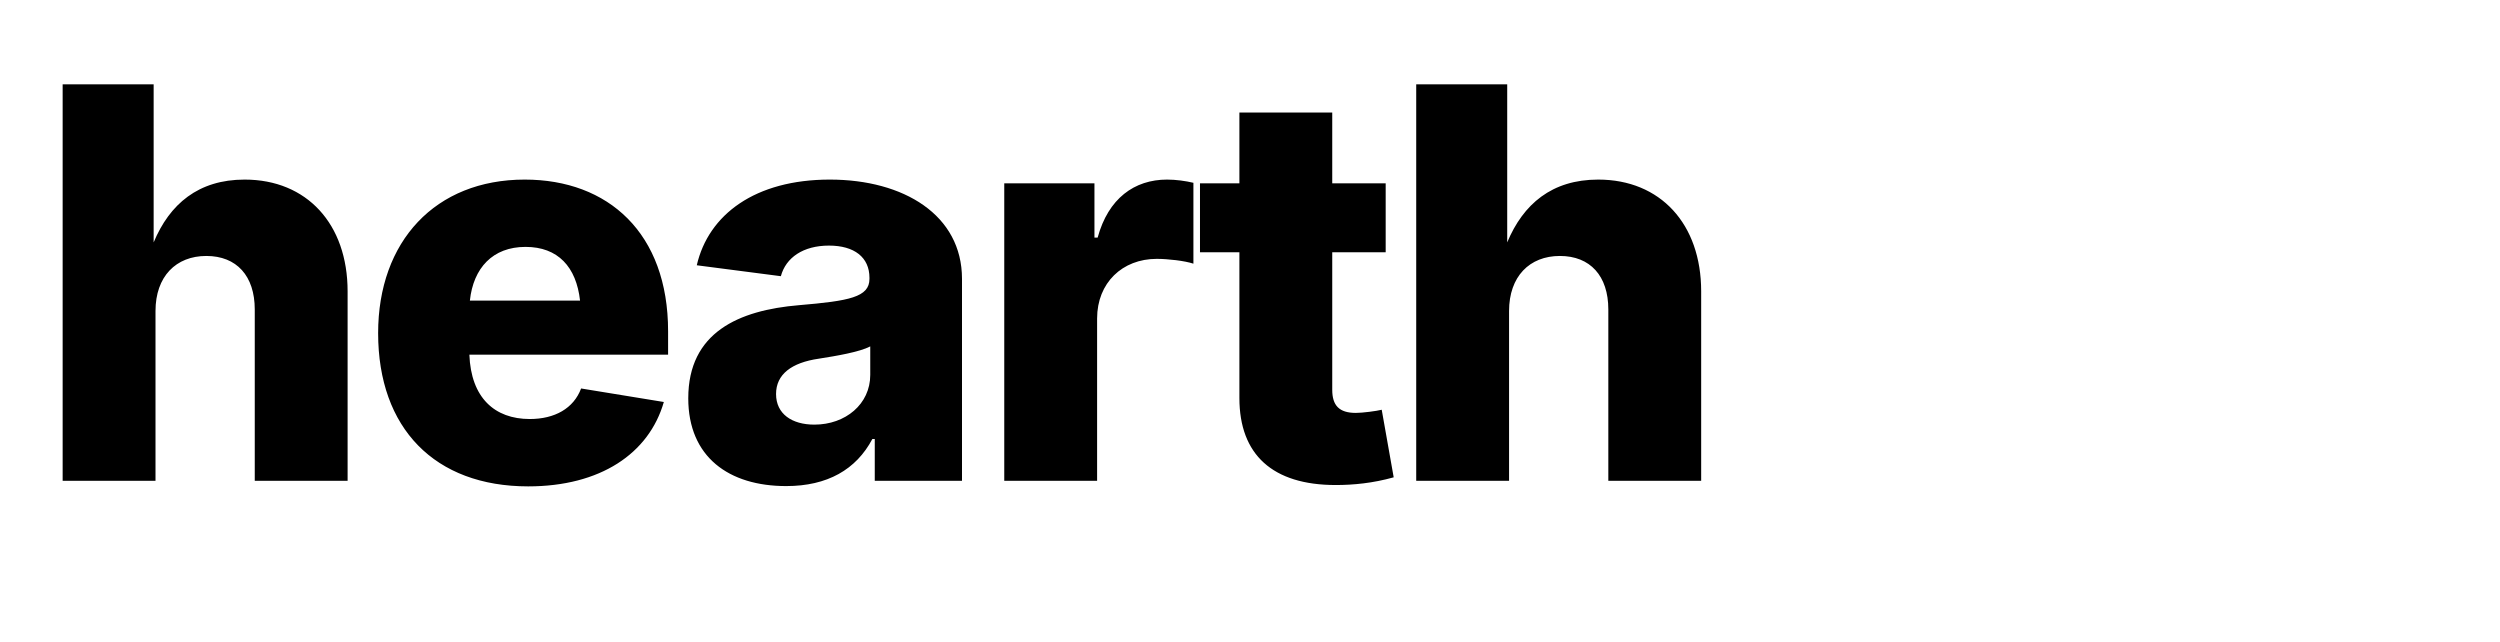
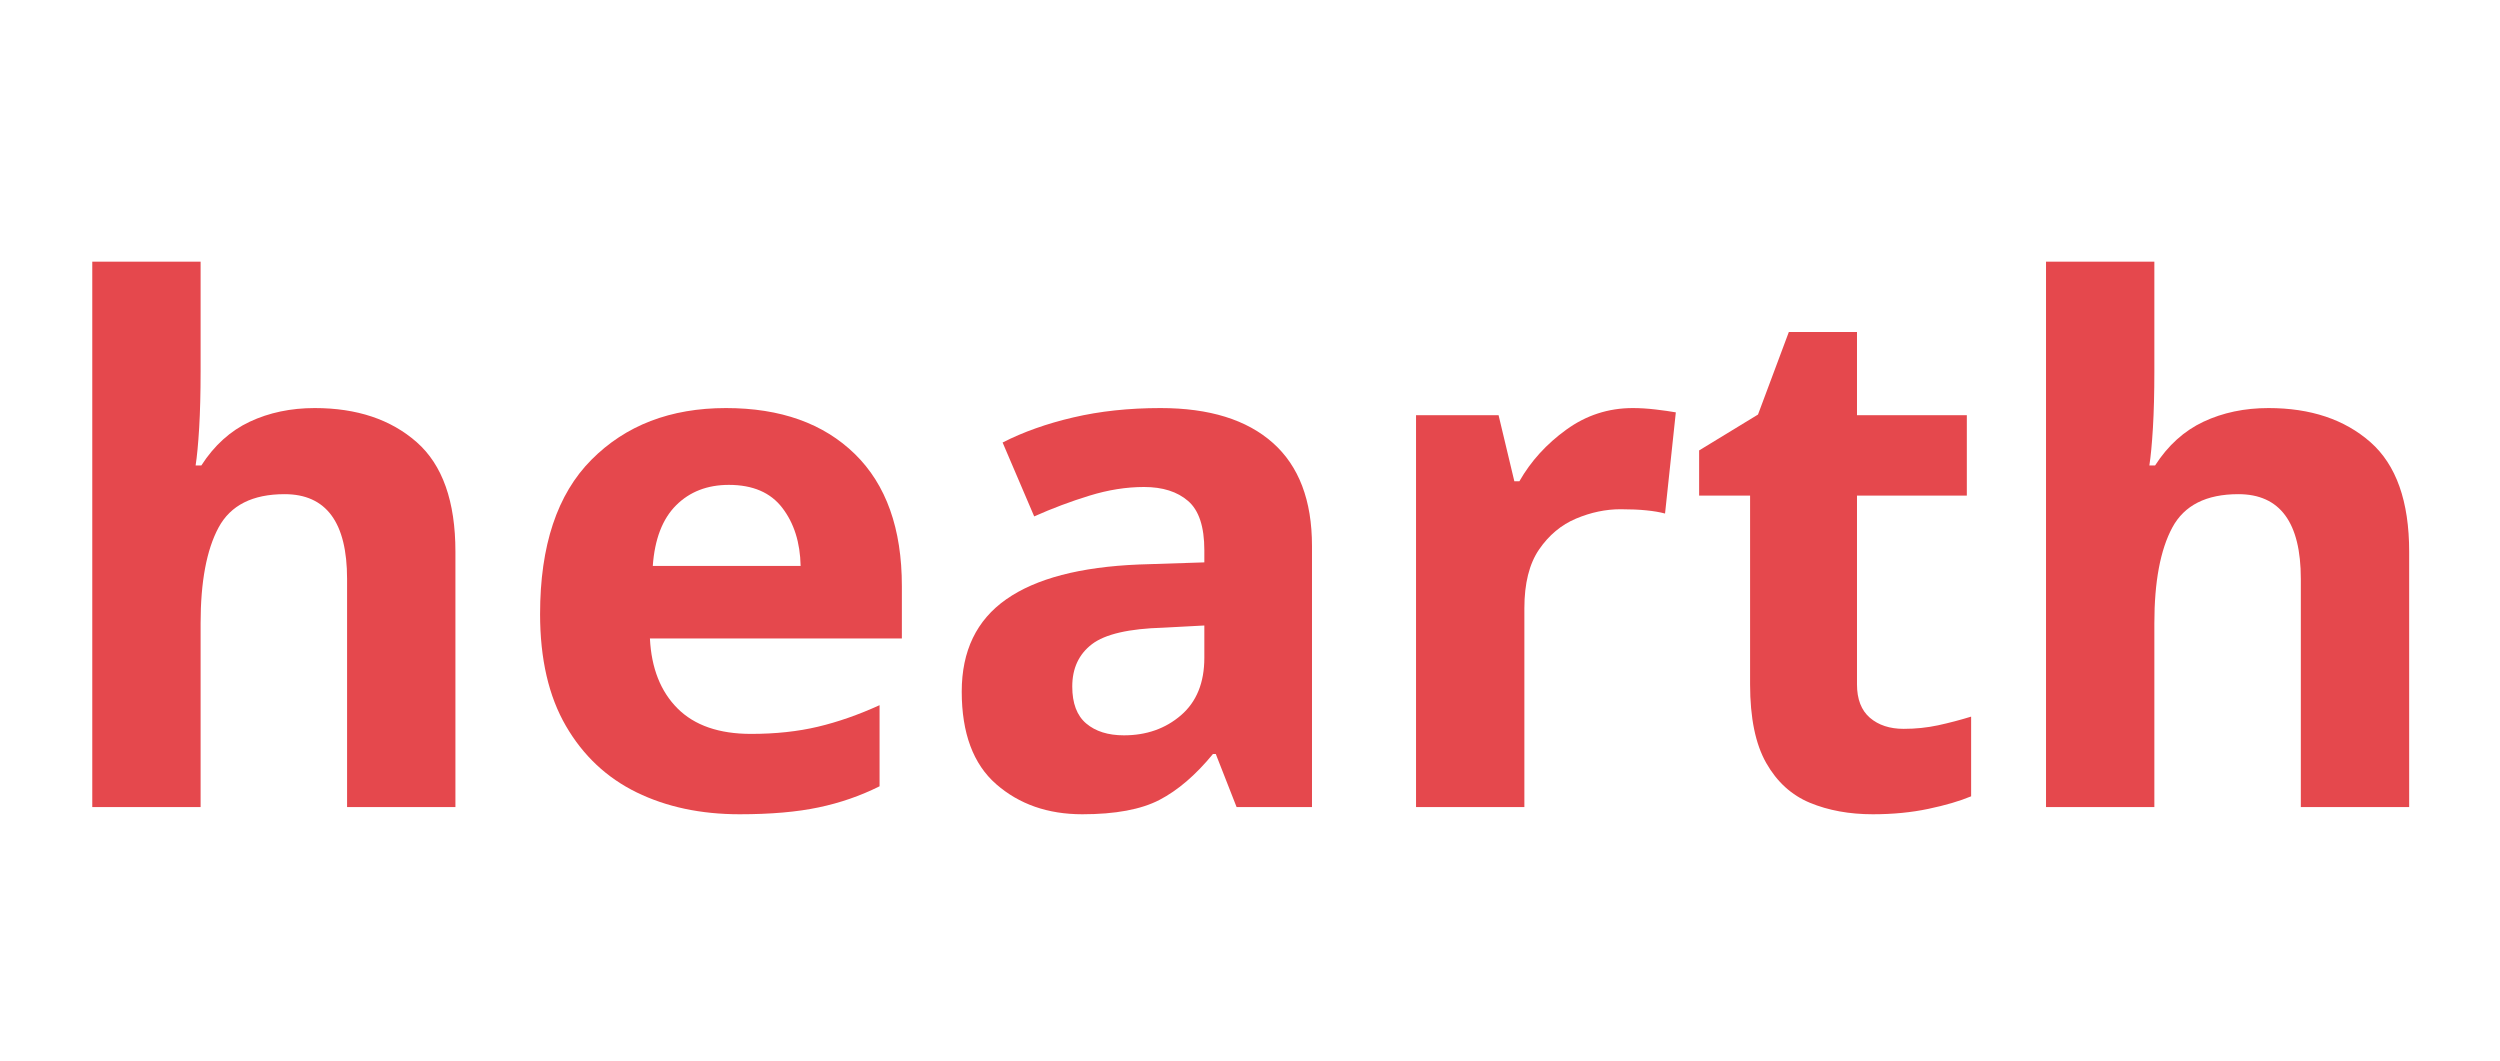
- <svg xmlns="http://www.w3.org/2000/svg" fill="none" viewBox="0 0 780 200">
-   <text x="10" y="150" font-family="Inter, 'Segoe UI', system-ui, sans-serif" font-weight="800" font-size="170" letter-spacing="-6" fill="currentColor">hearth</text>
+ <svg xmlns="http://www.w3.org/2000/svg" xmlns:xlink="http://www.w3.org/1999/xlink" fill="none" viewBox="0 0 627 266">
+   <defs>
+     <g>
+       <g id="glyph-0-0">
+         <path d="M 40.312 -109.266 C 40.312 -103.859 40.191 -99.145 39.953 -95.125 C 39.711 -91.102 39.414 -87.957 39.062 -85.688 L 40.5 -85.688 C 43.738 -90.719 47.785 -94.375 52.641 -96.656 C 57.504 -98.938 62.938 -100.078 68.938 -100.078 C 79.5 -100.078 88.02 -97.227 94.5 -91.531 C 100.977 -85.832 104.219 -76.68 104.219 -64.078 L 104.219 0 L 77.047 0 L 77.047 -57.234 C 77.047 -71.398 71.82 -78.484 61.375 -78.484 C 53.332 -78.484 47.812 -75.691 44.812 -70.109 C 41.812 -64.523 40.312 -56.516 40.312 -46.078 L 40.312 0 L 13.141 0 L 13.141 -136.797 L 40.312 -136.797 Z M 40.312 -109.266 " />
+       </g>
+       <g id="glyph-0-1">
+         <path d="M 55.078 -100.078 C 68.754 -100.078 79.523 -96.238 87.391 -88.562 C 95.254 -80.883 99.188 -69.844 99.188 -55.438 L 99.188 -42.297 L 36 -42.297 C 36.363 -34.859 38.672 -29.008 42.922 -24.75 C 47.18 -20.488 53.332 -18.359 61.375 -18.359 C 67.5 -18.359 73.082 -18.957 78.125 -20.156 C 83.164 -21.352 88.32 -23.156 93.594 -25.562 L 93.594 -5.219 C 88.801 -2.82 83.703 -1.055 78.297 0.078 C 72.898 1.223 66.301 1.797 58.5 1.797 C 48.781 1.797 40.172 -0.031 32.672 -3.688 C 25.172 -7.352 19.258 -12.906 14.938 -20.344 C 10.613 -27.781 8.453 -37.141 8.453 -48.422 C 8.453 -65.578 12.742 -78.473 21.328 -87.109 C 29.91 -95.754 41.16 -100.078 55.078 -100.078 Z M 55.797 -80.812 C 50.398 -80.812 45.988 -79.102 42.562 -75.688 C 39.145 -72.27 37.195 -67.203 36.719 -60.484 L 73.797 -60.484 C 73.68 -66.359 72.148 -71.211 69.203 -75.047 C 66.266 -78.891 61.797 -80.812 55.797 -80.812 Z M 55.797 -80.812 " />
+       </g>
+       <g id="glyph-0-2">
+         <path d="M 57.062 -100.078 C 69.301 -100.078 78.691 -97.164 85.234 -91.344 C 91.773 -85.531 95.047 -76.922 95.047 -65.516 L 95.047 0 L 76.141 0 L 70.922 -13.312 L 70.203 -13.312 C 65.879 -8.039 61.406 -4.203 56.781 -1.797 C 52.164 0.598 45.719 1.797 37.438 1.797 C 28.801 1.797 21.602 -0.719 15.844 -5.75 C 10.082 -10.789 7.203 -18.535 7.203 -28.984 C 7.203 -39.18 10.922 -46.891 18.359 -52.109 C 25.797 -57.328 36.895 -60.238 51.656 -60.844 L 68.047 -61.375 L 68.047 -64.438 C 68.047 -70.32 66.691 -74.43 63.984 -76.766 C 61.285 -79.109 57.598 -80.281 52.922 -80.281 C 48.484 -80.281 43.922 -79.555 39.234 -78.109 C 34.555 -76.672 29.938 -74.938 25.375 -72.906 L 17.453 -91.438 C 22.617 -94.082 28.531 -96.18 35.188 -97.734 C 41.852 -99.297 49.145 -100.078 57.062 -100.078 Z M 57.781 -45 C 49.133 -44.758 43.16 -43.379 39.859 -40.859 C 36.566 -38.336 34.922 -34.797 34.922 -30.234 C 34.922 -26.035 36.086 -22.945 38.422 -20.969 C 40.766 -18.988 43.914 -18 47.875 -18 C 53.52 -18 58.289 -19.676 62.188 -23.031 C 66.094 -26.395 68.047 -31.195 68.047 -37.438 L 68.047 -45.547 Z M 57.781 -45 " />
+       </g>
+       <g id="glyph-0-3">
+         <path d="M 67.5 -100.078 C 69.301 -100.078 71.219 -99.957 73.25 -99.719 C 75.289 -99.477 76.973 -99.238 78.297 -99 L 75.594 -73.625 C 74.281 -73.977 72.723 -74.242 70.922 -74.422 C 69.117 -74.609 66.957 -74.703 64.438 -74.703 C 60.719 -74.703 57 -73.922 53.281 -72.359 C 49.562 -70.797 46.469 -68.211 44 -64.609 C 41.539 -61.016 40.312 -56.098 40.312 -49.859 L 40.312 0 L 13.141 0 L 13.141 -98.281 L 33.844 -98.281 L 37.797 -81.719 L 39.062 -81.719 C 41.938 -86.758 45.863 -91.078 50.844 -94.672 C 55.82 -98.273 61.375 -100.078 67.5 -100.078 Z M 67.5 -100.078 " />
+       </g>
+       <g id="glyph-0-4">
+         <path d="M 55.438 -19.625 C 58.438 -19.625 61.316 -19.922 64.078 -20.516 C 66.836 -21.117 69.598 -21.844 72.359 -22.688 L 72.359 -2.703 C 69.484 -1.504 65.914 -0.457 61.656 0.438 C 57.395 1.344 52.742 1.797 47.703 1.797 C 41.816 1.797 36.562 0.836 31.938 -1.078 C 27.32 -2.992 23.664 -6.32 20.969 -11.062 C 18.27 -15.812 16.922 -22.383 16.922 -30.781 L 16.922 -78.125 L 4.141 -78.125 L 4.141 -89.453 L 18.906 -98.453 L 26.641 -119.156 L 43.734 -119.156 L 43.734 -98.281 L 71.281 -98.281 L 71.281 -78.125 L 43.734 -78.125 L 43.734 -30.781 C 43.734 -27.062 44.812 -24.27 46.969 -22.406 C 49.133 -20.551 51.957 -19.625 55.438 -19.625 Z M 55.438 -19.625 " />
+       </g>
+     </g>
+   </defs>
+   <g fill="rgb(89.804%, 28.235%, 30.196%)" fill-opacity="1">
+     <use xlink:href="#glyph-0-0" x="10" y="202.42" />
+     <use xlink:href="#glyph-0-1" x="127" y="202.42" />
+     <use xlink:href="#glyph-0-2" x="234" y="202.42" />
+     <use xlink:href="#glyph-0-3" x="342" y="202.42" />
+     <use xlink:href="#glyph-0-4" x="422" y="202.42" />
+     <use xlink:href="#glyph-0-0" x="500" y="202.42" />
+   </g>
</svg>
